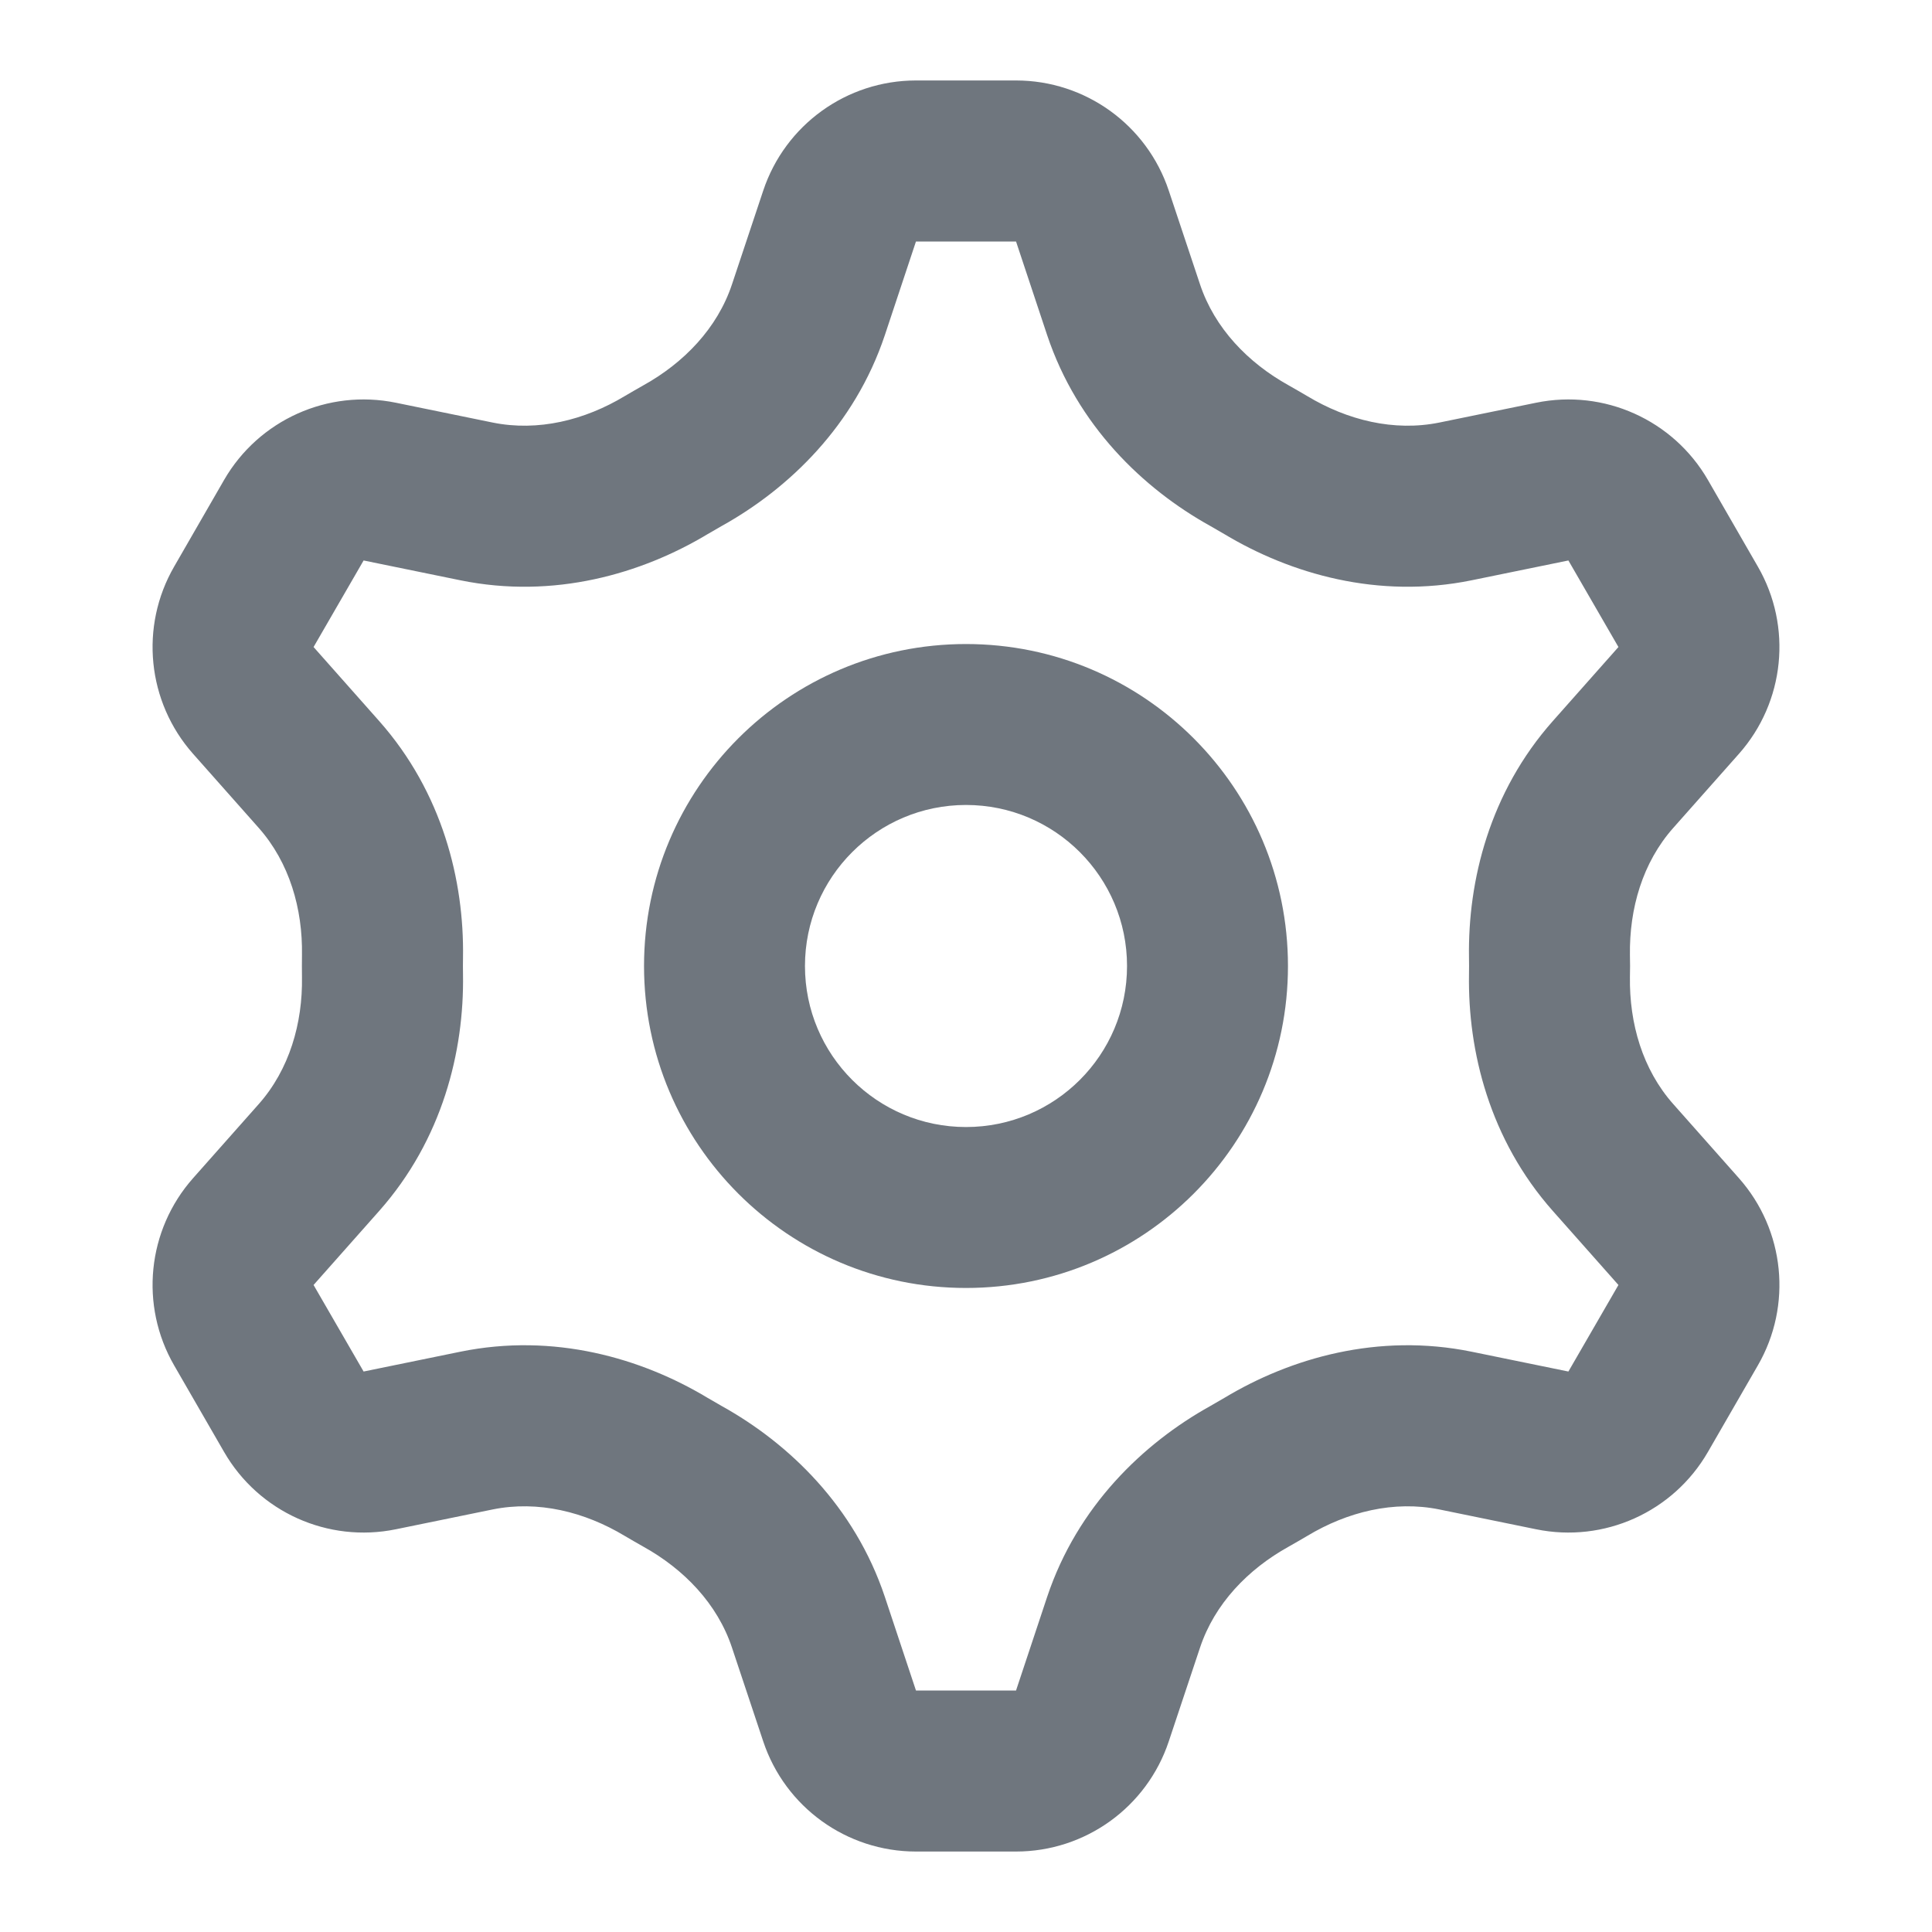
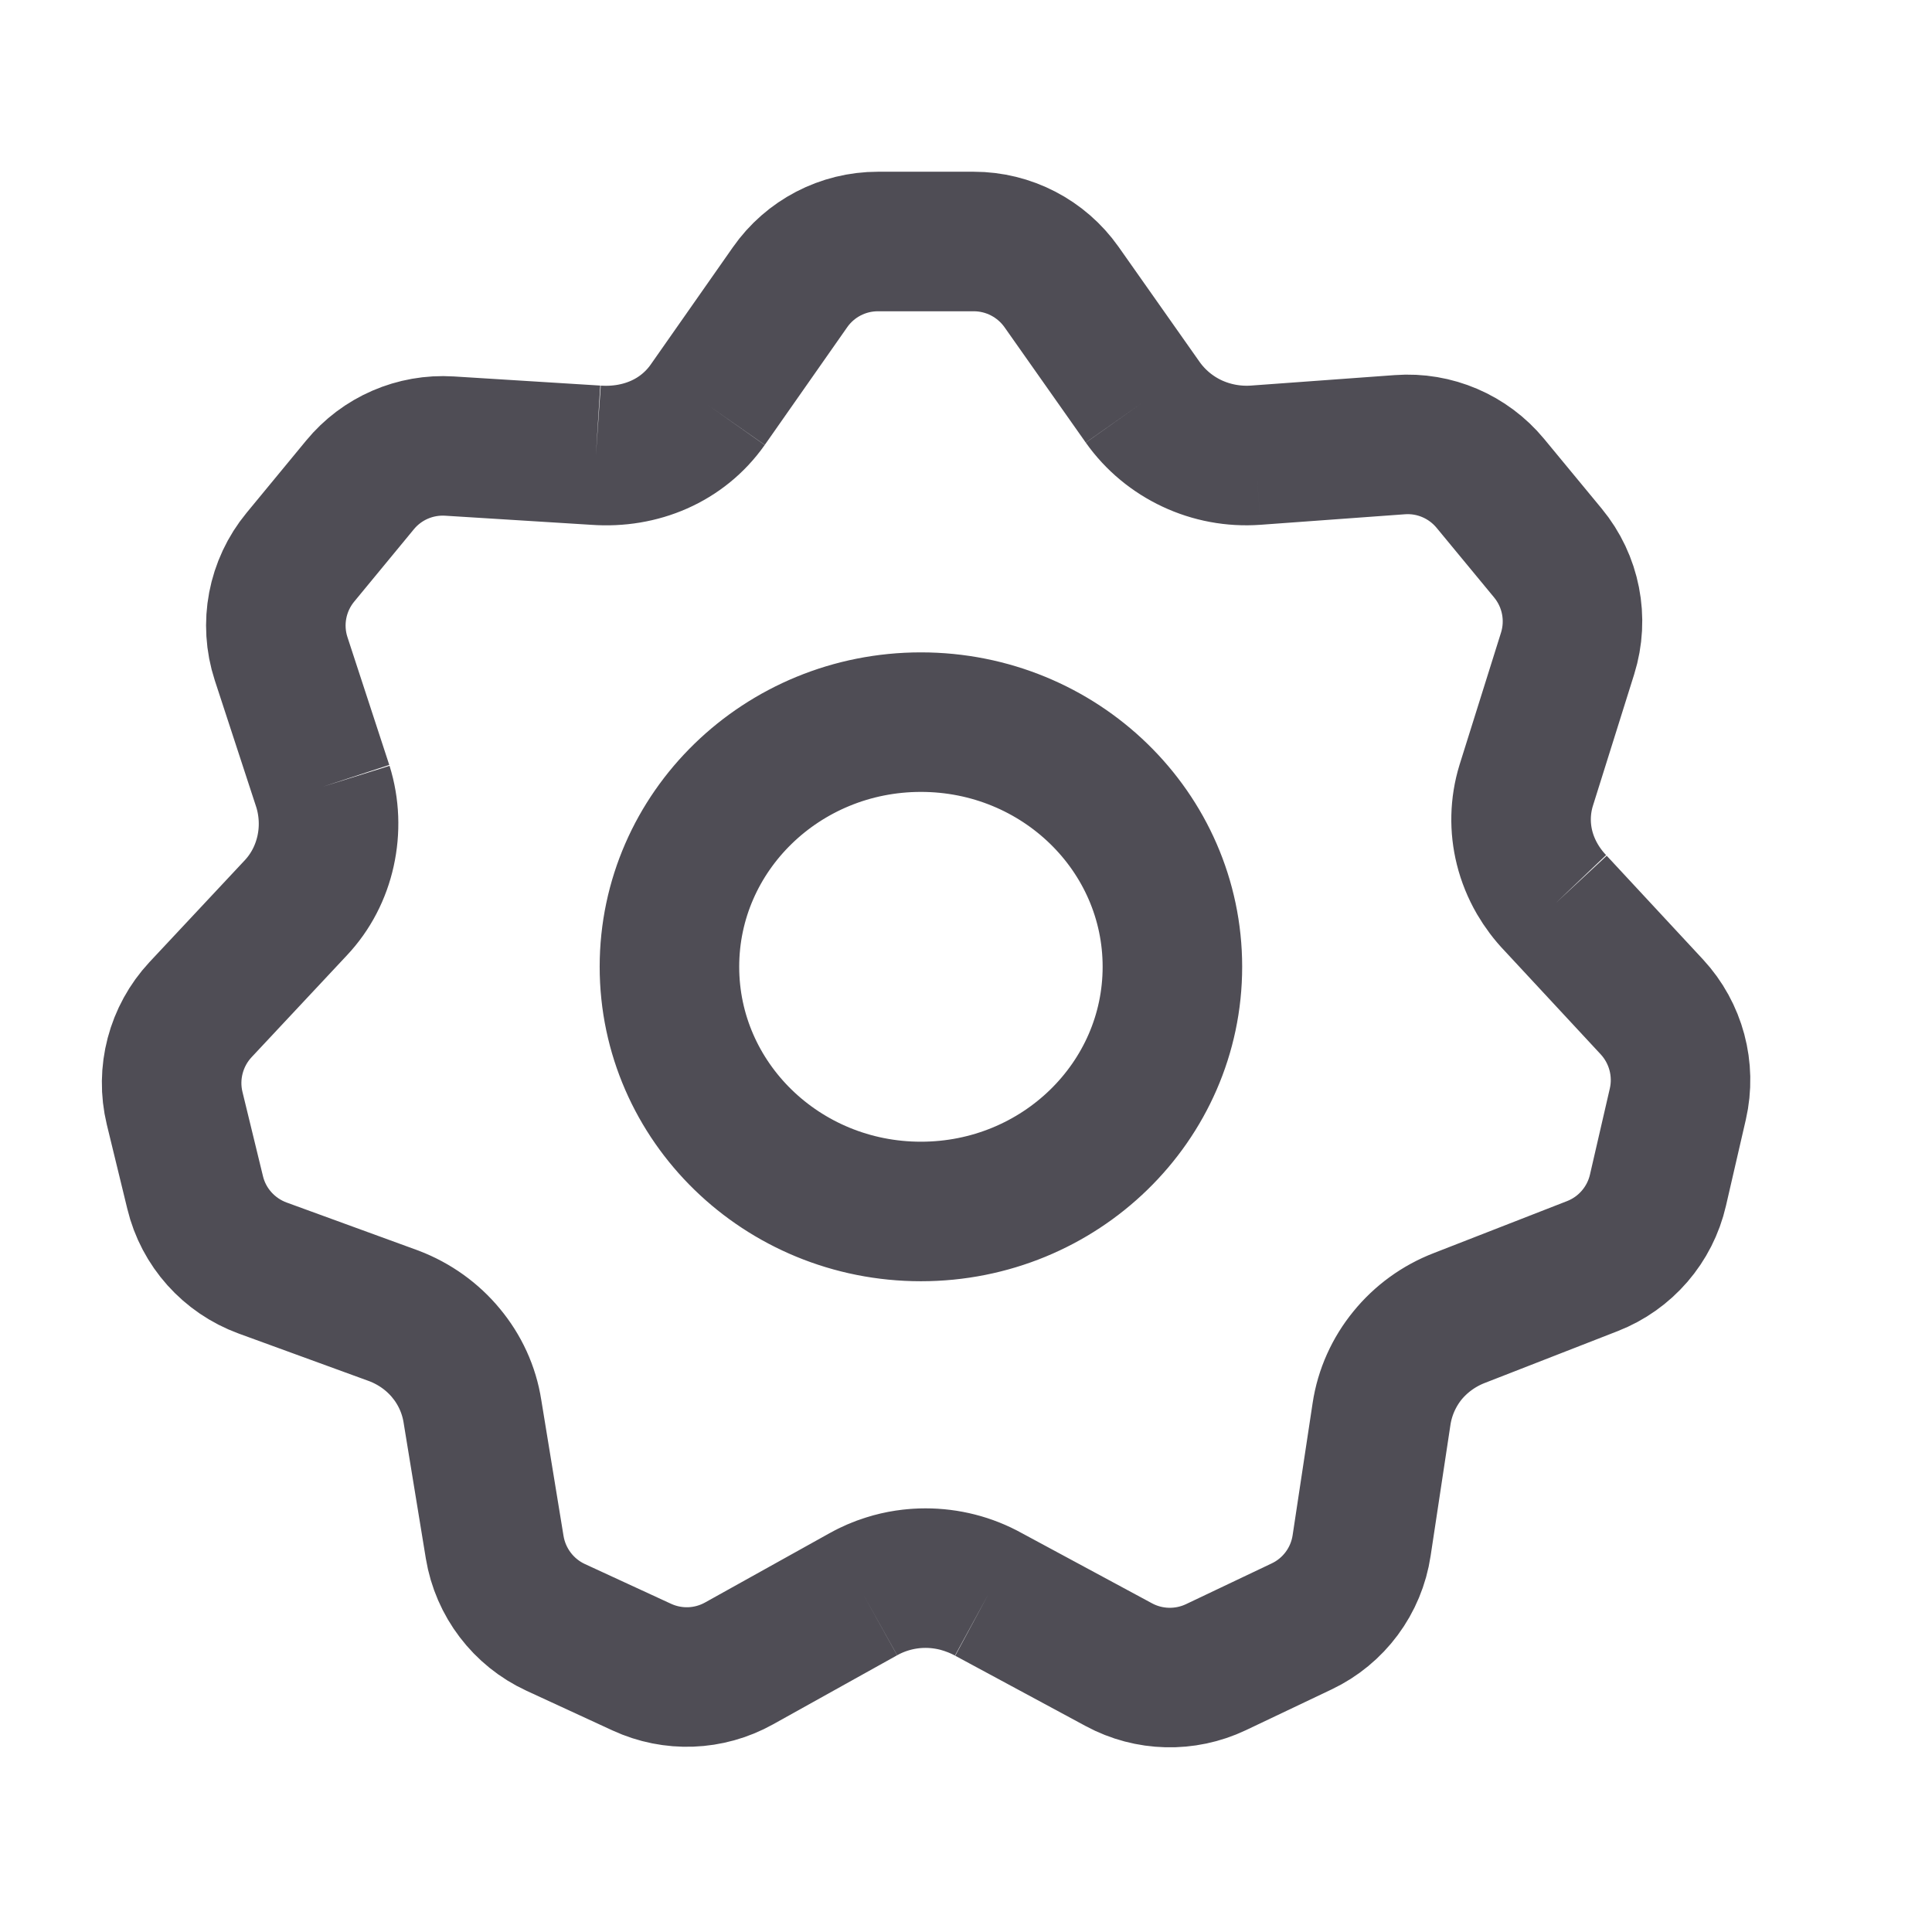
- <svg xmlns="http://www.w3.org/2000/svg" viewBox="0 0 20 20" fill="none">
-   <path fill-rule="evenodd" clip-rule="evenodd" d="M10 11.667C10.921 11.667 11.667 10.921 11.667 10C11.667 9.08 10.921 8.333 10 8.333C9.08 8.333 8.333 9.08 8.333 10C8.333 10.921 9.08 11.667 10 11.667ZM13.333 10C13.333 11.841 11.841 13.333 10 13.333C8.159 13.333 6.667 11.841 6.667 10C6.667 8.159 8.159 6.667 10 6.667C11.841 6.667 13.333 8.159 13.333 10Z" fill="#6F767E" />
-   <path fill-rule="evenodd" clip-rule="evenodd" d="M9.482 2.5L9.16 3.469C8.847 4.406 8.166 5.059 7.471 5.445C7.422 5.473 7.373 5.501 7.324 5.53C6.641 5.94 5.734 6.205 4.765 6.007L3.764 5.802L4.098 4.169L5.099 4.374C5.57 4.47 6.054 4.349 6.466 4.101C6.53 4.063 6.595 4.026 6.66 3.989C7.08 3.756 7.427 3.397 7.578 2.942L7.901 1.973C8.128 1.292 8.765 0.833 9.482 0.833H10.518C11.235 0.833 11.872 1.292 12.099 1.973L12.422 2.942C12.573 3.397 12.92 3.756 13.34 3.989C13.405 4.026 13.47 4.063 13.534 4.101C13.946 4.349 14.43 4.47 14.901 4.374L15.902 4.169C16.605 4.025 17.321 4.347 17.68 4.968L18.197 5.865C18.556 6.486 18.477 7.267 18.001 7.804L17.322 8.57C17.003 8.929 16.866 9.407 16.873 9.887C16.875 9.962 16.875 10.038 16.873 10.113C16.866 10.593 17.003 11.071 17.322 11.43L18.001 12.196C18.477 12.733 18.556 13.514 18.197 14.135L17.68 15.031C17.321 15.653 16.605 15.975 15.902 15.831L14.901 15.626C14.43 15.53 13.946 15.651 13.534 15.899C13.47 15.937 13.405 15.974 13.34 16.011C12.92 16.244 12.573 16.602 12.422 17.058L12.099 18.027C11.872 18.708 11.235 19.167 10.518 19.167H9.482C8.765 19.167 8.128 18.708 7.901 18.027L7.578 17.058C7.427 16.602 7.08 16.244 6.66 16.011C6.595 15.974 6.53 15.937 6.466 15.899C6.054 15.651 5.57 15.53 5.099 15.626L4.098 15.831C3.395 15.975 2.679 15.653 2.32 15.031L1.803 14.135C1.444 13.514 1.523 12.733 1.999 12.196L3.246 13.302L3.764 14.198L4.765 13.993C5.734 13.795 6.641 14.059 7.324 14.47C7.373 14.499 7.422 14.527 7.471 14.555C8.166 14.941 8.847 15.594 9.16 16.531L9.482 17.5L10.518 17.5L10.84 16.531C11.153 15.594 11.834 14.941 12.529 14.555C12.578 14.527 12.627 14.499 12.676 14.47C13.359 14.059 14.266 13.795 15.235 13.993L16.236 14.198L16.754 13.302L16.075 12.536C15.421 11.798 15.194 10.884 15.207 10.087C15.208 10.029 15.208 9.971 15.207 9.913C15.194 9.116 15.421 8.201 16.075 7.464L16.754 6.698L16.236 5.802L15.235 6.007C14.266 6.205 13.359 5.94 12.676 5.53C12.627 5.501 12.578 5.473 12.529 5.445C11.834 5.059 11.153 4.406 10.84 3.469L10.518 2.5L9.482 2.5ZM1.999 12.196L3.246 13.302L3.925 12.536C4.579 11.798 4.806 10.884 4.793 10.086C4.792 10.029 4.792 9.971 4.793 9.913C4.806 9.116 4.579 8.202 3.925 7.464L3.246 6.698L3.764 5.802L4.098 4.169C3.395 4.025 2.679 4.347 2.32 4.968L1.803 5.865C1.444 6.486 1.523 7.267 1.999 7.804L2.678 8.57C2.996 8.929 3.134 9.407 3.126 9.887C3.125 9.962 3.125 10.038 3.126 10.113C3.134 10.592 2.996 11.071 2.678 11.43L1.999 12.196Z" fill="#6F767E" />
+ <svg xmlns="http://www.w3.org/2000/svg" width="18" height="18" viewBox="0 0 18 18" fill="none">
+   <path d="M6.593 3.772L7.36 2.677C7.547 2.409 7.853 2.25 8.179 2.25H9.072C9.397 2.25 9.702 2.408 9.89 2.674L10.647 3.749M6.593 3.772C6.358 4.106 5.967 4.27 5.552 4.241M6.593 3.772C6.357 4.106 5.967 4.271 5.552 4.241M5.552 4.241L4.188 4.156C3.868 4.136 3.558 4.27 3.354 4.518L2.799 5.191C2.581 5.455 2.513 5.812 2.619 6.137L3.009 7.329M3.009 7.329C3.069 7.524 3.077 7.733 3.033 7.929M3.009 7.329C3.07 7.524 3.077 7.732 3.033 7.931M3.033 7.929C2.99 8.124 2.896 8.308 2.757 8.457M3.033 7.929L3.033 7.931M2.757 8.457L1.868 9.407C1.639 9.653 1.548 9.998 1.627 10.325L1.818 11.11C1.896 11.435 2.133 11.699 2.447 11.814L3.67 12.26C3.864 12.334 4.031 12.455 4.157 12.608M2.757 8.457C2.897 8.309 2.99 8.126 3.033 7.931M4.157 12.608C4.283 12.761 4.368 12.945 4.401 13.145M4.157 12.608C4.284 12.761 4.37 12.944 4.401 13.145M4.157 12.608L4.155 12.606C4.147 12.596 4.138 12.585 4.129 12.575M4.401 13.145L4.609 14.416C4.663 14.743 4.876 15.023 5.177 15.162L5.979 15.532C6.269 15.666 6.605 15.654 6.885 15.498L8.042 14.854M8.042 14.854C8.221 14.754 8.422 14.703 8.623 14.703M8.042 14.854C8.113 14.814 8.187 14.782 8.264 14.758C8.38 14.721 8.502 14.703 8.623 14.703M8.623 14.703C8.727 14.703 8.832 14.717 8.934 14.744C9.028 14.77 9.12 14.806 9.208 14.854M8.623 14.703C8.825 14.703 9.027 14.753 9.208 14.854M9.208 14.854L10.425 15.51C10.705 15.661 11.041 15.669 11.328 15.533L12.127 15.153C12.427 15.011 12.637 14.728 12.686 14.399L12.872 13.17M12.872 13.17C12.904 12.969 12.988 12.784 13.113 12.629M12.872 13.17C12.902 12.969 12.987 12.783 13.113 12.629M13.113 12.629C13.238 12.477 13.403 12.355 13.595 12.28M13.113 12.629C13.237 12.476 13.402 12.354 13.595 12.28M13.595 12.28L14.836 11.796C15.144 11.676 15.373 11.411 15.447 11.088L15.632 10.286C15.706 9.963 15.615 9.624 15.39 9.381L14.493 8.415M14.493 8.415C14.351 8.266 14.252 8.088 14.204 7.898M14.493 8.415C14.426 8.346 14.369 8.269 14.322 8.189C14.269 8.097 14.229 7.999 14.204 7.898M14.204 7.898C14.157 7.71 14.16 7.511 14.219 7.318L14.605 6.088C14.706 5.765 14.637 5.413 14.421 5.152L13.885 4.503C13.679 4.254 13.365 4.119 13.042 4.143L11.697 4.241M11.697 4.241C11.491 4.255 11.288 4.216 11.107 4.132M11.697 4.241C11.491 4.256 11.288 4.217 11.107 4.132M11.107 4.132C10.925 4.047 10.766 3.916 10.647 3.749M11.107 4.132C10.925 4.047 10.765 3.916 10.647 3.749M3.033 7.931L3.034 7.929M10.923 9.007C10.923 10.266 9.874 11.287 8.58 11.287C7.286 11.287 6.237 10.266 6.237 9.007C6.237 7.748 7.286 6.728 8.58 6.728C9.874 6.728 10.923 7.748 10.923 9.007Z" stroke="#4F4D55" stroke-width="1.3" />
</svg>
